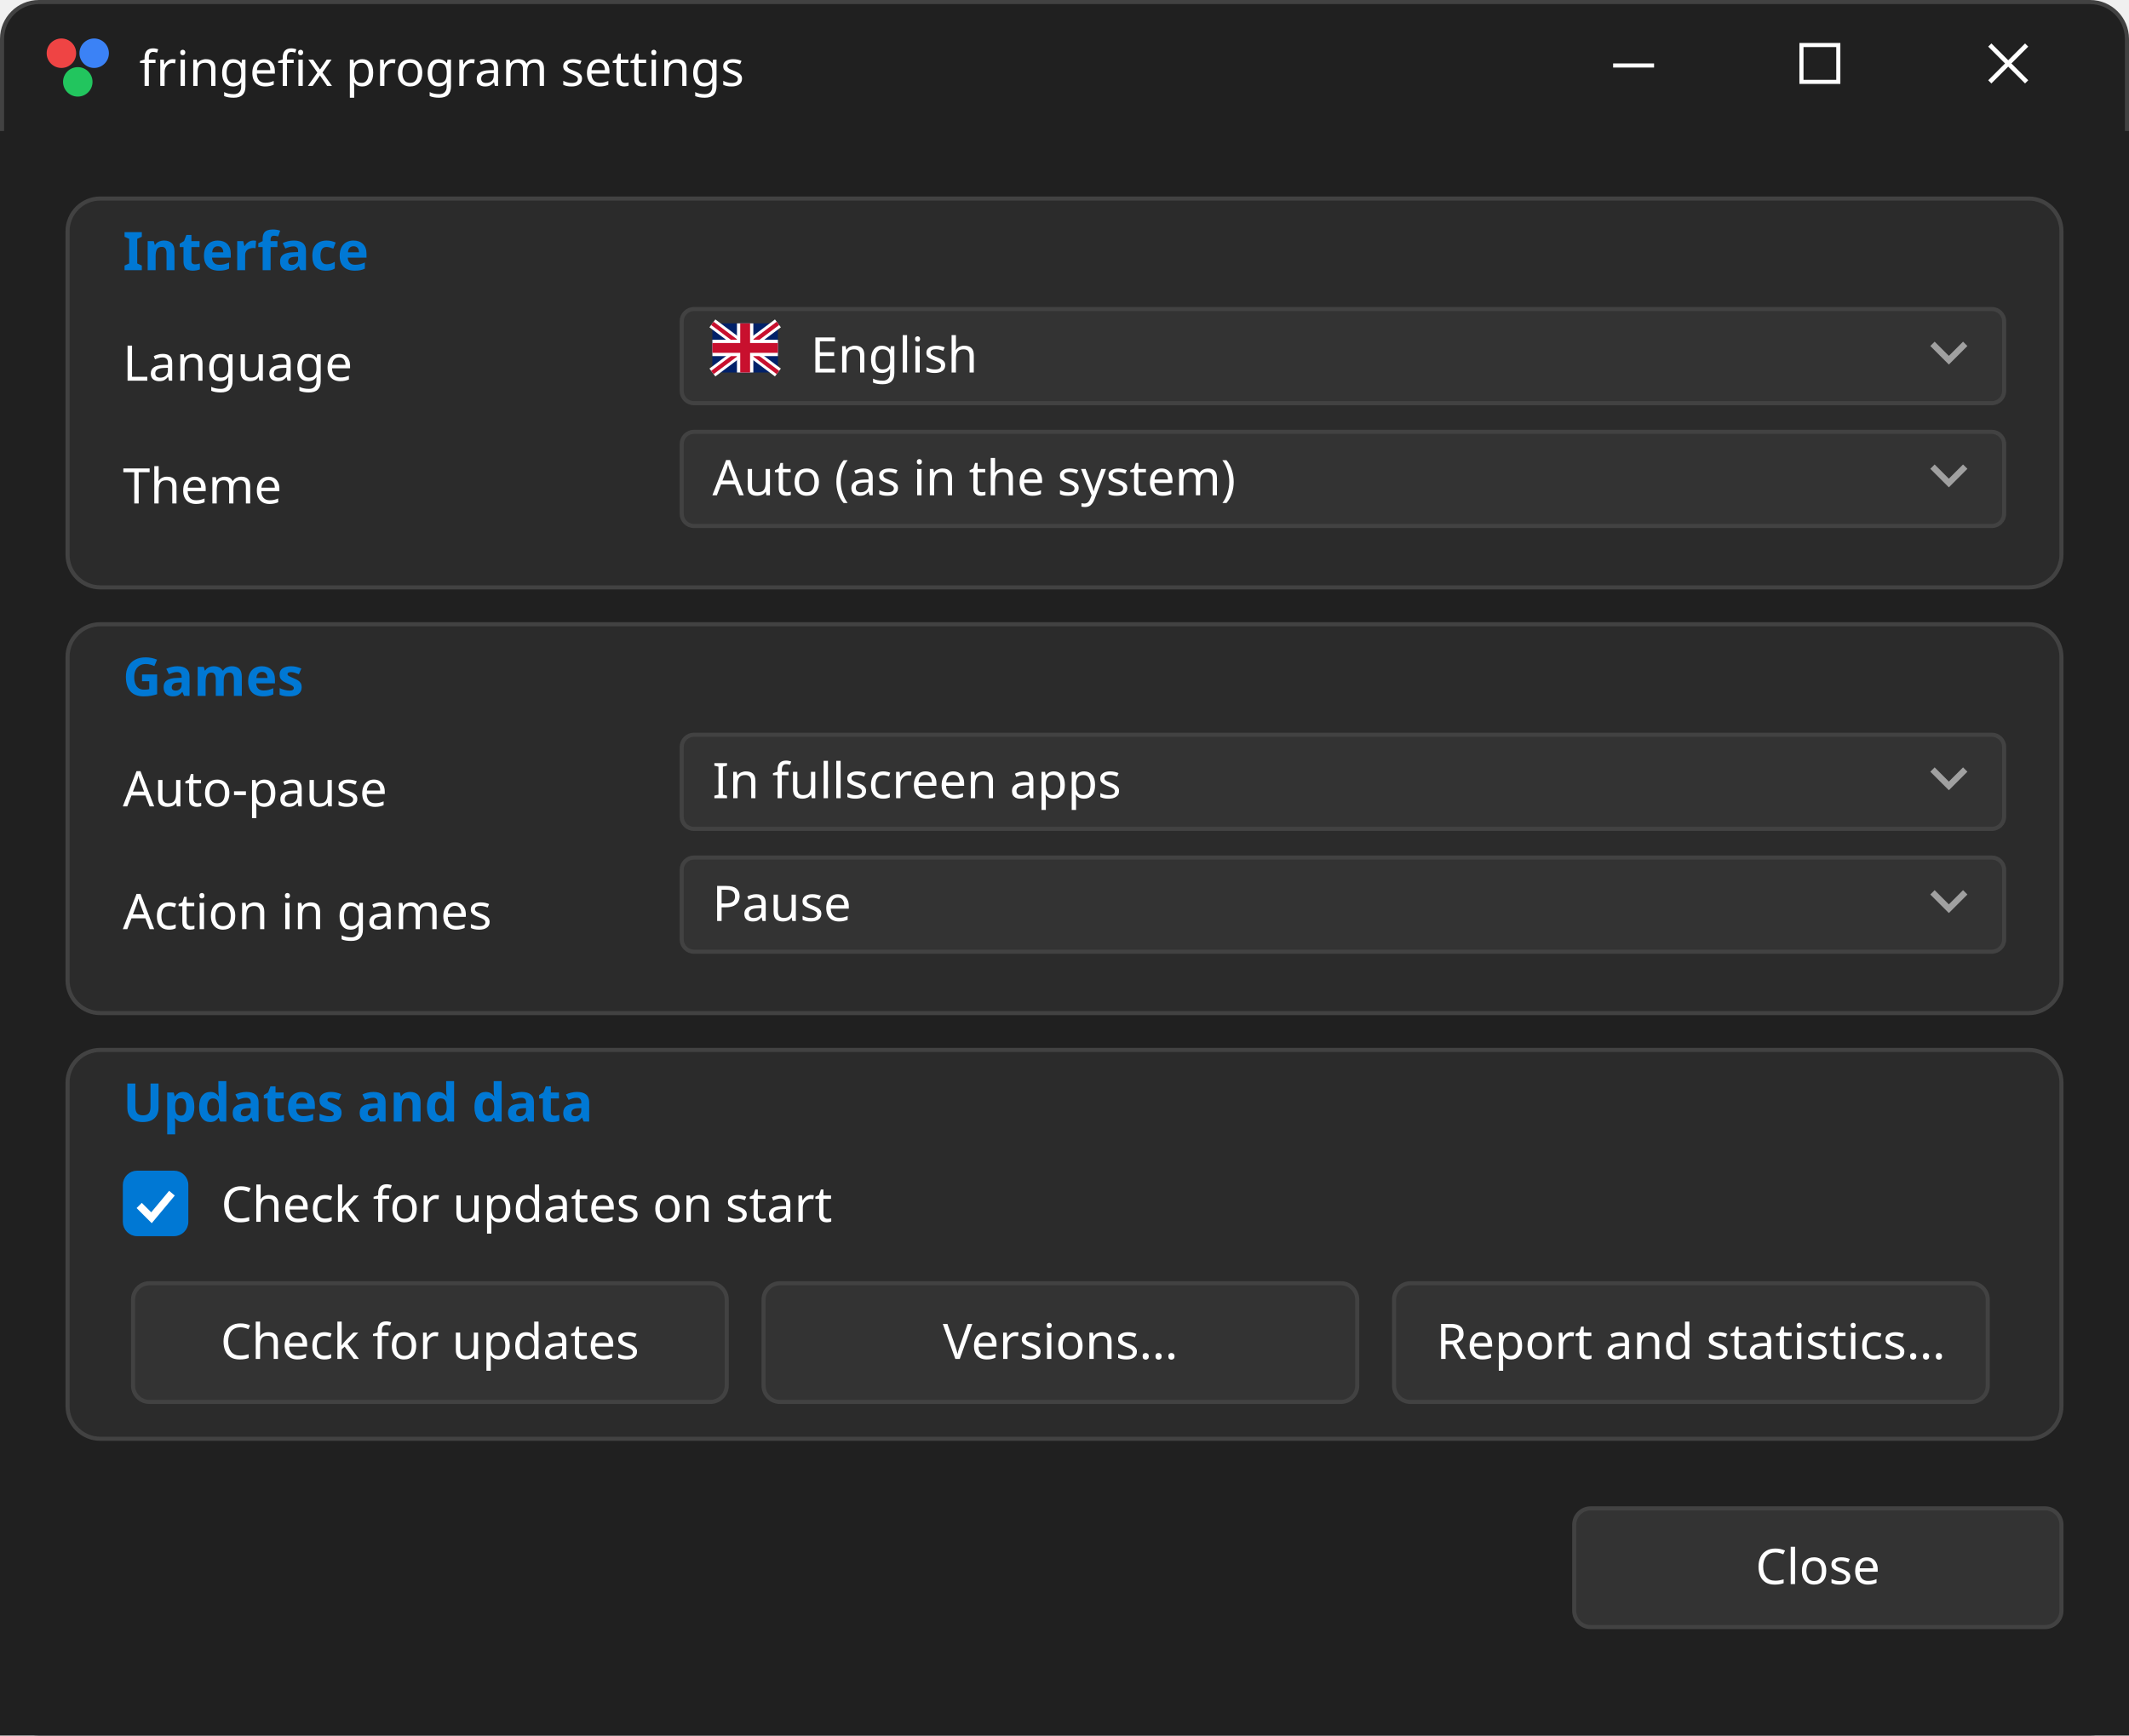
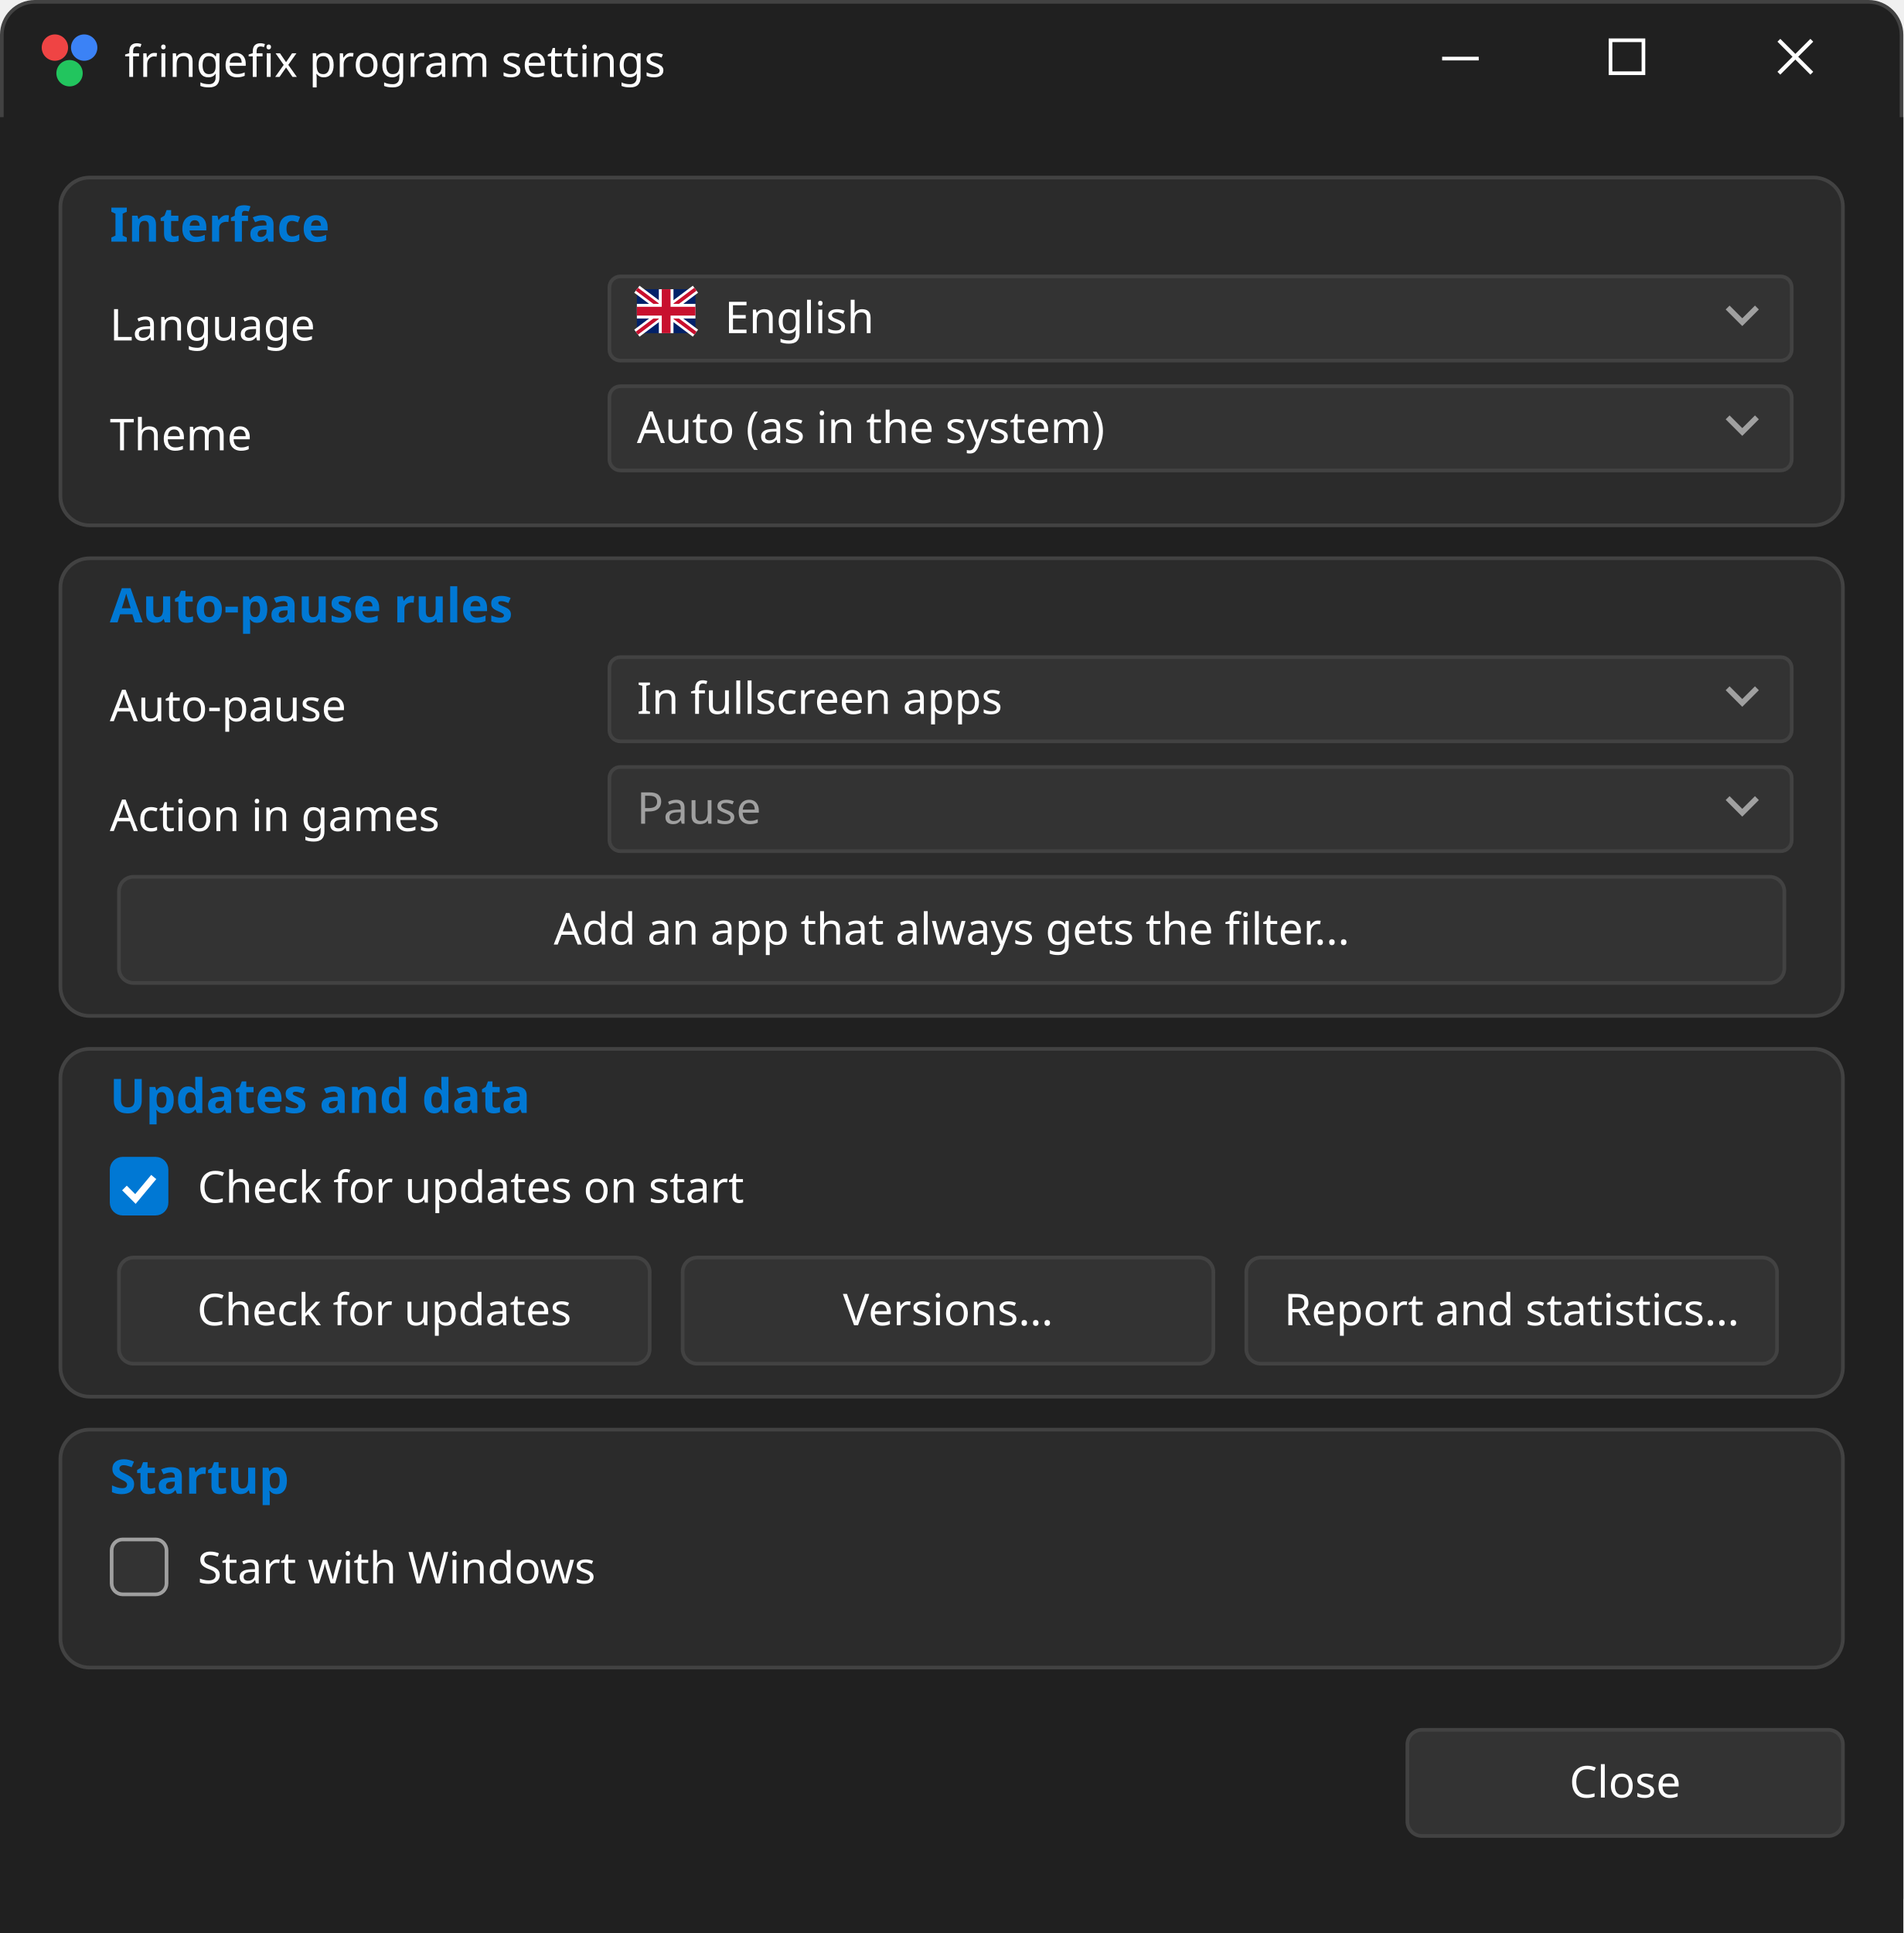
- <svg xmlns="http://www.w3.org/2000/svg" viewBox="0 0 520 424" width="520" height="424" role="img" aria-label="fringefix program settings">
-   <rect x=".5" y=".5" width="519" height="423" rx="9" fill="#202020" stroke="#424242" />
+ <svg xmlns="http://www.w3.org/2000/svg" viewBox="0 0 520 528" width="520" height="528" role="img" aria-label="fringefix program settings">
+   <rect x=".5" y=".5" width="519" height="527" rx="9" fill="#202020" stroke="#424242" />
  <g transform="translate(10 8)">
    <circle cx="5" cy="5" r="3.6" fill="#ef4444" />
    <circle cx="13" cy="5" r="3.6" fill="#3b82f6" />
    <circle cx="9" cy="12" r="3.6" fill="#22c55e" />
  </g>
  <text x="34" y="21" fill="#ffffff" font-family="'Segoe UI Variable', 'Segoe UI', system-ui, sans-serif" font-size="12">fringefix program settings</text>
  <path d="M394 16h10M440 11h9v9h-9z" fill="none" stroke="#ffffff" stroke-width="1" />
  <path d="M486 11l9 9m0-9l-9 9" stroke="#ffffff" stroke-width="1.1" />
  <g transform="translate(0 32)">
-     <rect width="520" height="392" fill="#202020" />
+     <rect width="520" height="496" fill="#202020" />
    <rect x="16.5" y="16.5" width="487" height="95" rx="8" fill="#2b2b2b" stroke="#424242" />
    <text x="30" y="34" fill="#0078d4" font-family="'Segoe UI Variable', 'Segoe UI', system-ui, sans-serif" font-size="13" font-weight="600" text-anchor="start">Interface</text>
    <text x="30" y="61" fill="#ffffff" font-family="'Segoe UI Variable', 'Segoe UI', system-ui, sans-serif" font-size="12" font-weight="400" text-anchor="start">Language</text>
    <rect x="166.5" y="43.5" width="323" height="23" rx="3" fill="#333333" stroke="#424242" />
    <g transform="translate(174 47)">
      <rect width="16" height="12" fill="#012169" />
      <path d="M0 0L16 12M16 0L0 12" stroke="#fff" stroke-width="2.4" />
      <path d="M0 0L16 12M16 0L0 12" stroke="#c8102e" stroke-width="1" />
      <path d="M8 0V12M0 6H16" stroke="#fff" stroke-width="4" />
      <path d="M8 0V12M0 6H16" stroke="#c8102e" stroke-width="2.4" />
    </g>
    <text x="198" y="59" fill="#ffffff" font-family="'Segoe UI Variable', 'Segoe UI', system-ui, sans-serif" font-size="12" font-weight="400" text-anchor="start">English</text>
    <path d="M472 52l4 4 4-4" fill="none" stroke="#a0a0a0" stroke-width="1.5" />
    <text x="30" y="91" fill="#ffffff" font-family="'Segoe UI Variable', 'Segoe UI', system-ui, sans-serif" font-size="12" font-weight="400" text-anchor="start">Theme</text>
    <rect x="166.5" y="73.5" width="323" height="23" rx="3" fill="#333333" stroke="#424242" />
    <text x="174" y="89" fill="#ffffff" font-family="'Segoe UI Variable', 'Segoe UI', system-ui, sans-serif" font-size="12" font-weight="400" text-anchor="start">Auto (as in the system)</text>
    <path d="M472 82l4 4 4-4" fill="none" stroke="#a0a0a0" stroke-width="1.5" />
-     <rect x="16.5" y="120.5" width="487" height="95" rx="8" fill="#2b2b2b" stroke="#424242" />
-     <text x="30" y="138" fill="#0078d4" font-family="'Segoe UI Variable', 'Segoe UI', system-ui, sans-serif" font-size="13" font-weight="600" text-anchor="start">Games</text>
+     <rect x="16.5" y="120.5" width="487" height="125" rx="8" fill="#2b2b2b" stroke="#424242" />
+     <text x="30" y="138" fill="#0078d4" font-family="'Segoe UI Variable', 'Segoe UI', system-ui, sans-serif" font-size="13" font-weight="600" text-anchor="start">Auto-pause rules</text>
    <text x="30" y="165" fill="#ffffff" font-family="'Segoe UI Variable', 'Segoe UI', system-ui, sans-serif" font-size="12" font-weight="400" text-anchor="start">Auto-pause</text>
    <rect x="166.5" y="147.5" width="323" height="23" rx="3" fill="#333333" stroke="#424242" />
    <text x="174" y="163" fill="#ffffff" font-family="'Segoe UI Variable', 'Segoe UI', system-ui, sans-serif" font-size="12" font-weight="400" text-anchor="start">In fullscreen apps</text>
    <path d="M472 156l4 4 4-4" fill="none" stroke="#a0a0a0" stroke-width="1.5" />
    <text x="30" y="195" fill="#ffffff" font-family="'Segoe UI Variable', 'Segoe UI', system-ui, sans-serif" font-size="12" font-weight="400" text-anchor="start">Action in games</text>
    <rect x="166.5" y="177.5" width="323" height="23" rx="3" fill="#333333" stroke="#424242" />
-     <text x="174" y="193" fill="#ffffff" font-family="'Segoe UI Variable', 'Segoe UI', system-ui, sans-serif" font-size="12" font-weight="400" text-anchor="start">Pause</text>
+     <text x="174" y="193" fill="#a0a0a0" font-family="'Segoe UI Variable', 'Segoe UI', system-ui, sans-serif" font-size="12" font-weight="400" text-anchor="start">Pause</text>
    <path d="M472 186l4 4 4-4" fill="none" stroke="#a0a0a0" stroke-width="1.5" />
-     <rect x="16.5" y="224.5" width="487" height="95" rx="8" fill="#2b2b2b" stroke="#424242" />
-     <text x="30" y="242" fill="#0078d4" font-family="'Segoe UI Variable', 'Segoe UI', system-ui, sans-serif" font-size="13" font-weight="600" text-anchor="start">Updates and data</text>
-     <rect x="30.5" y="254.5" width="15" height="15" rx="3" fill="#0078d4" stroke="#0078d4" />
-     <path d="M34 262.5l3 3 5-6" fill="none" stroke="#fff" stroke-width="1.8" />
-     <text x="54" y="266.5" fill="#ffffff" font-family="'Segoe UI Variable', 'Segoe UI', system-ui, sans-serif" font-size="12" font-weight="400" text-anchor="start">Check for updates on start</text>
-     <rect x="32.5" y="281.5" width="145" height="29" rx="4" fill="#333333" stroke="#424242" />
-     <text x="105.0" y="300.0" fill="#ffffff" font-family="'Segoe UI Variable', 'Segoe UI', system-ui, sans-serif" font-size="12" font-weight="400" text-anchor="middle">Check for updates</text>
-     <rect x="186.5" y="281.5" width="145" height="29" rx="4" fill="#333333" stroke="#424242" />
-     <text x="259.0" y="300.0" fill="#ffffff" font-family="'Segoe UI Variable', 'Segoe UI', system-ui, sans-serif" font-size="12" font-weight="400" text-anchor="middle">Versions…</text>
-     <rect x="340.5" y="281.5" width="145" height="29" rx="4" fill="#333333" stroke="#424242" />
-     <text x="413.0" y="300.0" fill="#ffffff" font-family="'Segoe UI Variable', 'Segoe UI', system-ui, sans-serif" font-size="12" font-weight="400" text-anchor="middle">Report and statistics…</text>
-     <rect x="384.5" y="336.5" width="119" height="29" rx="4" fill="#333333" stroke="#424242" />
-     <text x="444.0" y="355.0" fill="#ffffff" font-family="'Segoe UI Variable', 'Segoe UI', system-ui, sans-serif" font-size="12" font-weight="400" text-anchor="middle">Close</text>
+     <rect x="32.5" y="207.5" width="455" height="29" rx="4" fill="#333333" stroke="#424242" />
+     <text x="260.0" y="226.0" fill="#ffffff" font-family="'Segoe UI Variable', 'Segoe UI', system-ui, sans-serif" font-size="12" font-weight="400" text-anchor="middle">Add an app that always gets the filter...</text>
+     <rect x="16.5" y="254.5" width="487" height="95" rx="8" fill="#2b2b2b" stroke="#424242" />
+     <text x="30" y="272" fill="#0078d4" font-family="'Segoe UI Variable', 'Segoe UI', system-ui, sans-serif" font-size="13" font-weight="600" text-anchor="start">Updates and data</text>
+     <rect x="30.5" y="284.5" width="15" height="15" rx="3" fill="#0078d4" stroke="#0078d4" />
+     <path d="M34 292.5l3 3 5-6" fill="none" stroke="#fff" stroke-width="1.8" />
+     <text x="54" y="296.5" fill="#ffffff" font-family="'Segoe UI Variable', 'Segoe UI', system-ui, sans-serif" font-size="12" font-weight="400" text-anchor="start">Check for updates on start</text>
+     <rect x="32.5" y="311.5" width="145" height="29" rx="4" fill="#333333" stroke="#424242" />
+     <text x="105.0" y="330.0" fill="#ffffff" font-family="'Segoe UI Variable', 'Segoe UI', system-ui, sans-serif" font-size="12" font-weight="400" text-anchor="middle">Check for updates</text>
+     <rect x="186.5" y="311.5" width="145" height="29" rx="4" fill="#333333" stroke="#424242" />
+     <text x="259.0" y="330.0" fill="#ffffff" font-family="'Segoe UI Variable', 'Segoe UI', system-ui, sans-serif" font-size="12" font-weight="400" text-anchor="middle">Versions…</text>
+     <rect x="340.5" y="311.5" width="145" height="29" rx="4" fill="#333333" stroke="#424242" />
+     <text x="413.0" y="330.0" fill="#ffffff" font-family="'Segoe UI Variable', 'Segoe UI', system-ui, sans-serif" font-size="12" font-weight="400" text-anchor="middle">Report and statistics…</text>
+     <rect x="16.5" y="358.5" width="487" height="65" rx="8" fill="#2b2b2b" stroke="#424242" />
+     <text x="30" y="376" fill="#0078d4" font-family="'Segoe UI Variable', 'Segoe UI', system-ui, sans-serif" font-size="13" font-weight="600" text-anchor="start">Startup</text>
+     <rect x="30.5" y="388.5" width="15" height="15" rx="3" fill="#333333" stroke="#a0a0a0" />
+     <text x="54" y="400.5" fill="#ffffff" font-family="'Segoe UI Variable', 'Segoe UI', system-ui, sans-serif" font-size="12" font-weight="400" text-anchor="start">Start with Windows</text>
+     <rect x="384.5" y="440.5" width="119" height="29" rx="4" fill="#333333" stroke="#424242" />
+     <text x="444.0" y="459.0" fill="#ffffff" font-family="'Segoe UI Variable', 'Segoe UI', system-ui, sans-serif" font-size="12" font-weight="400" text-anchor="middle">Close</text>
  </g>
</svg>
